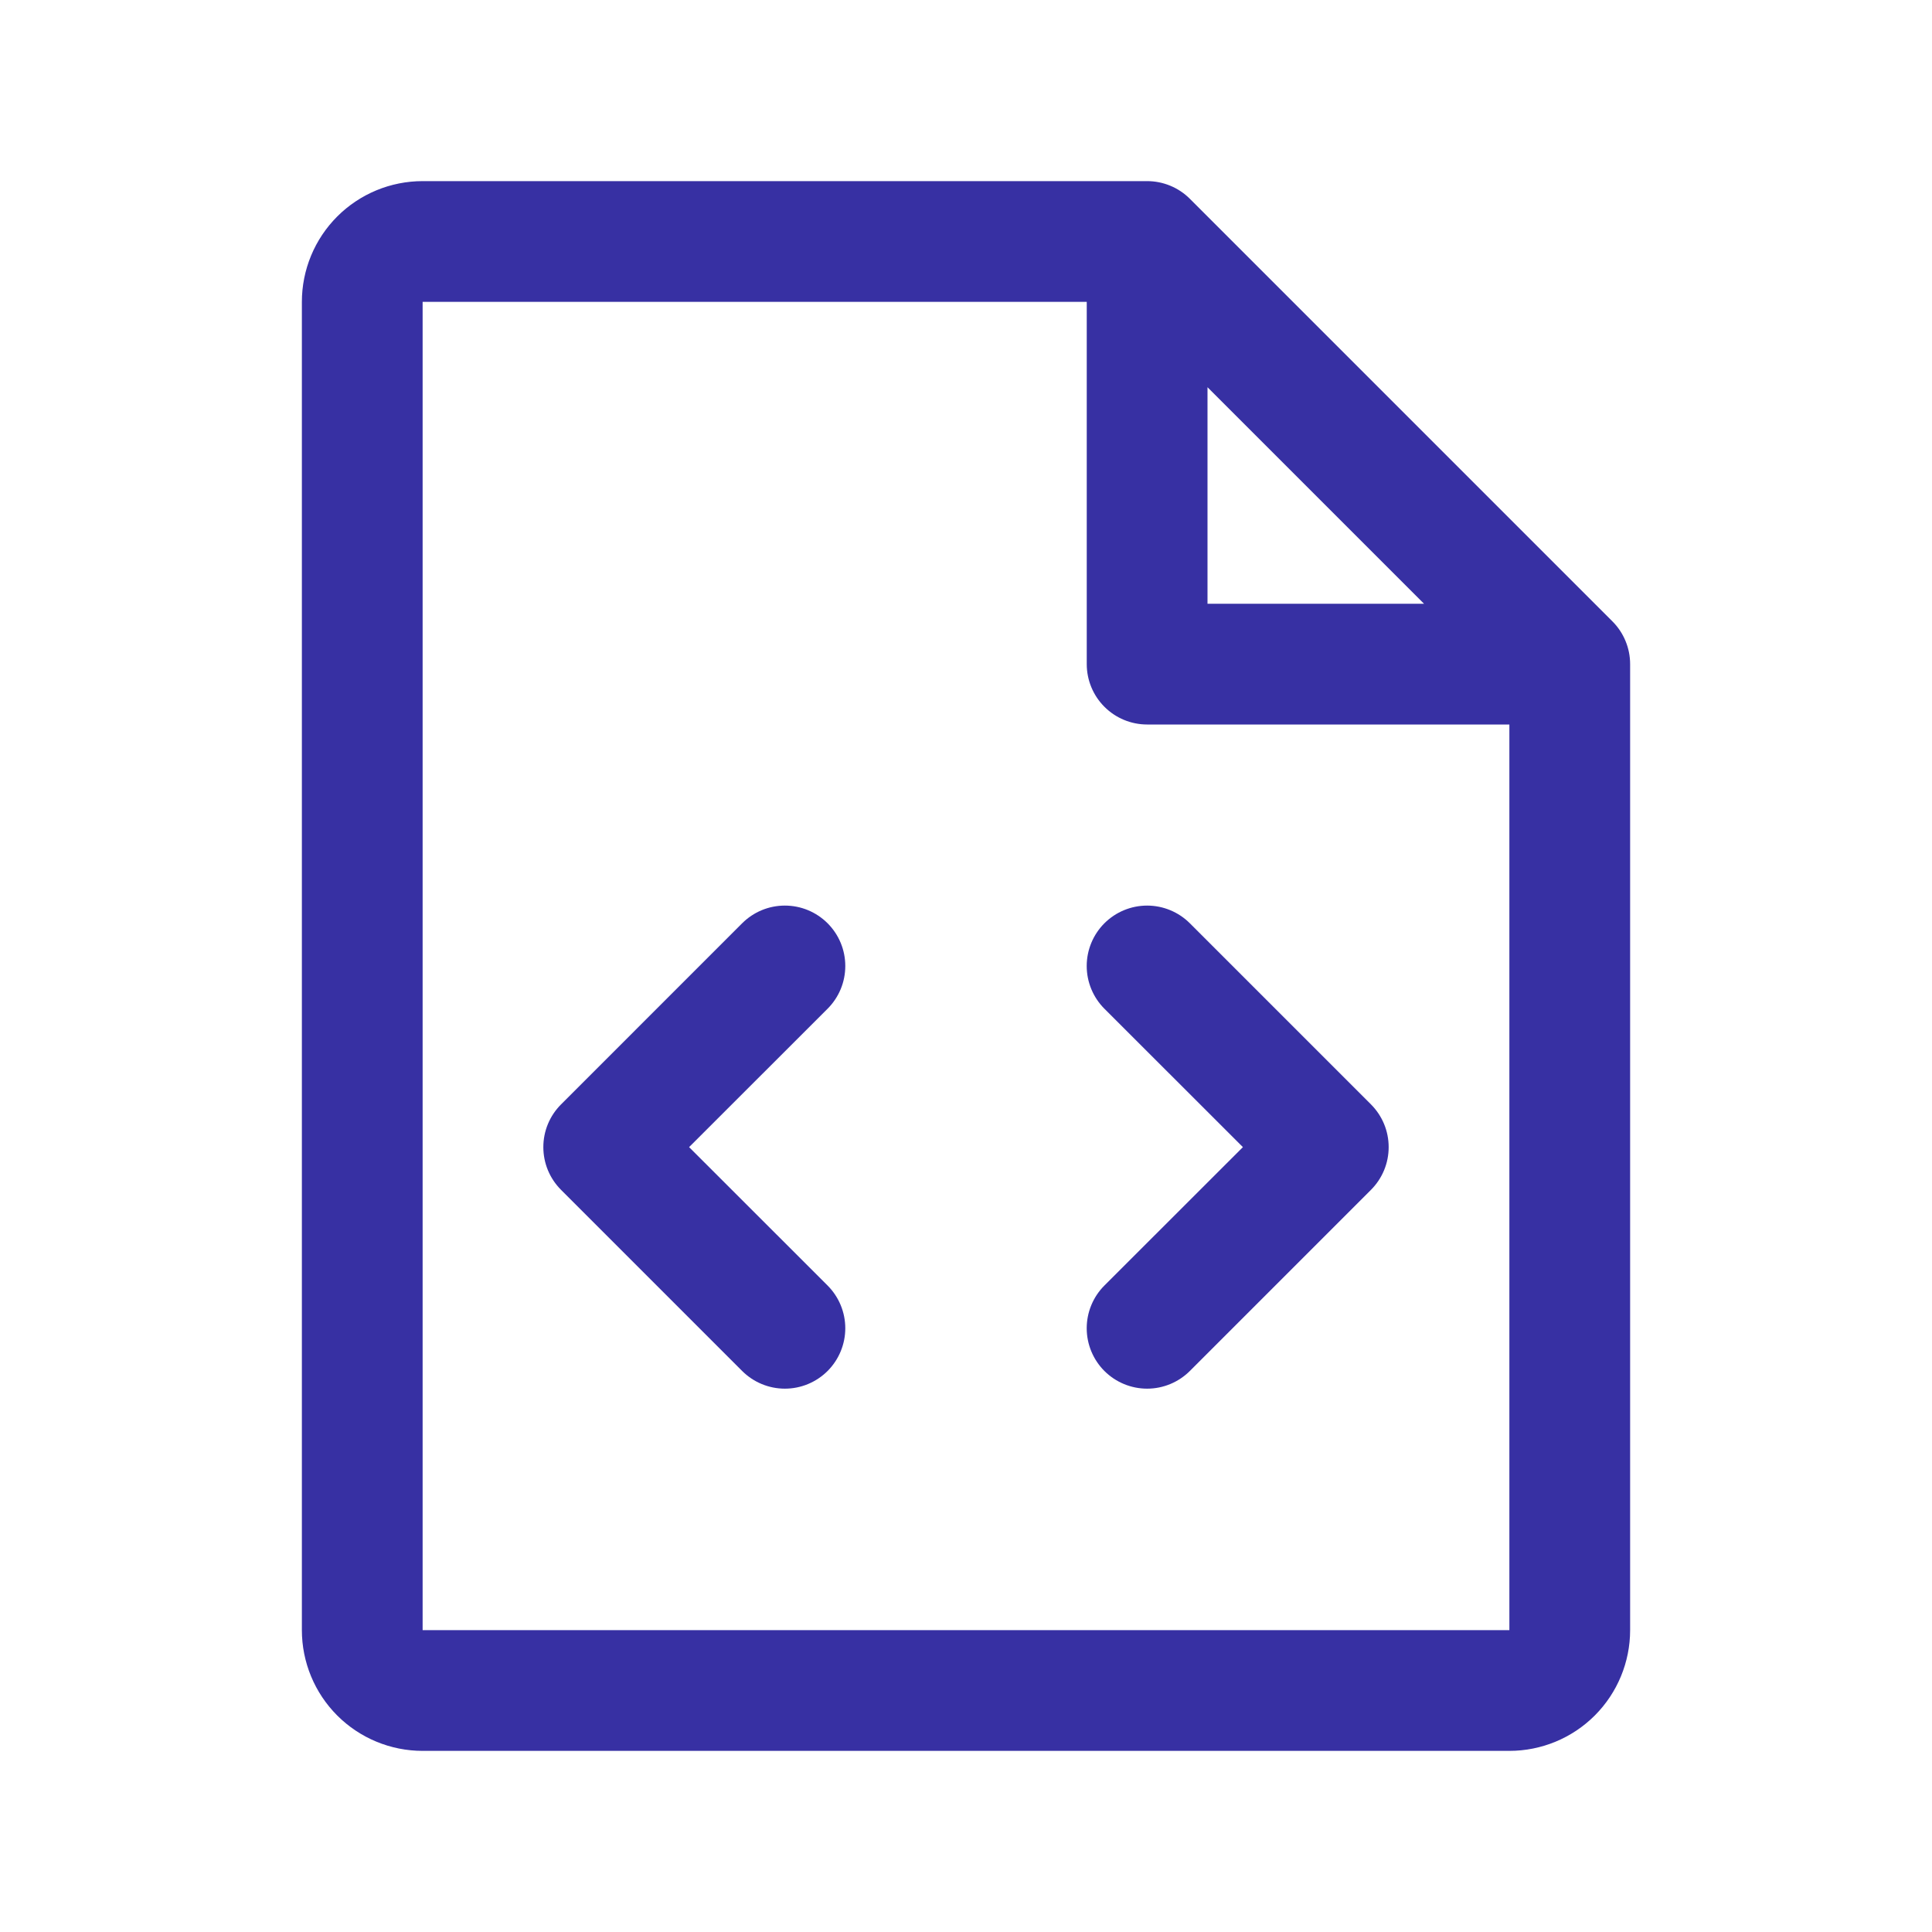
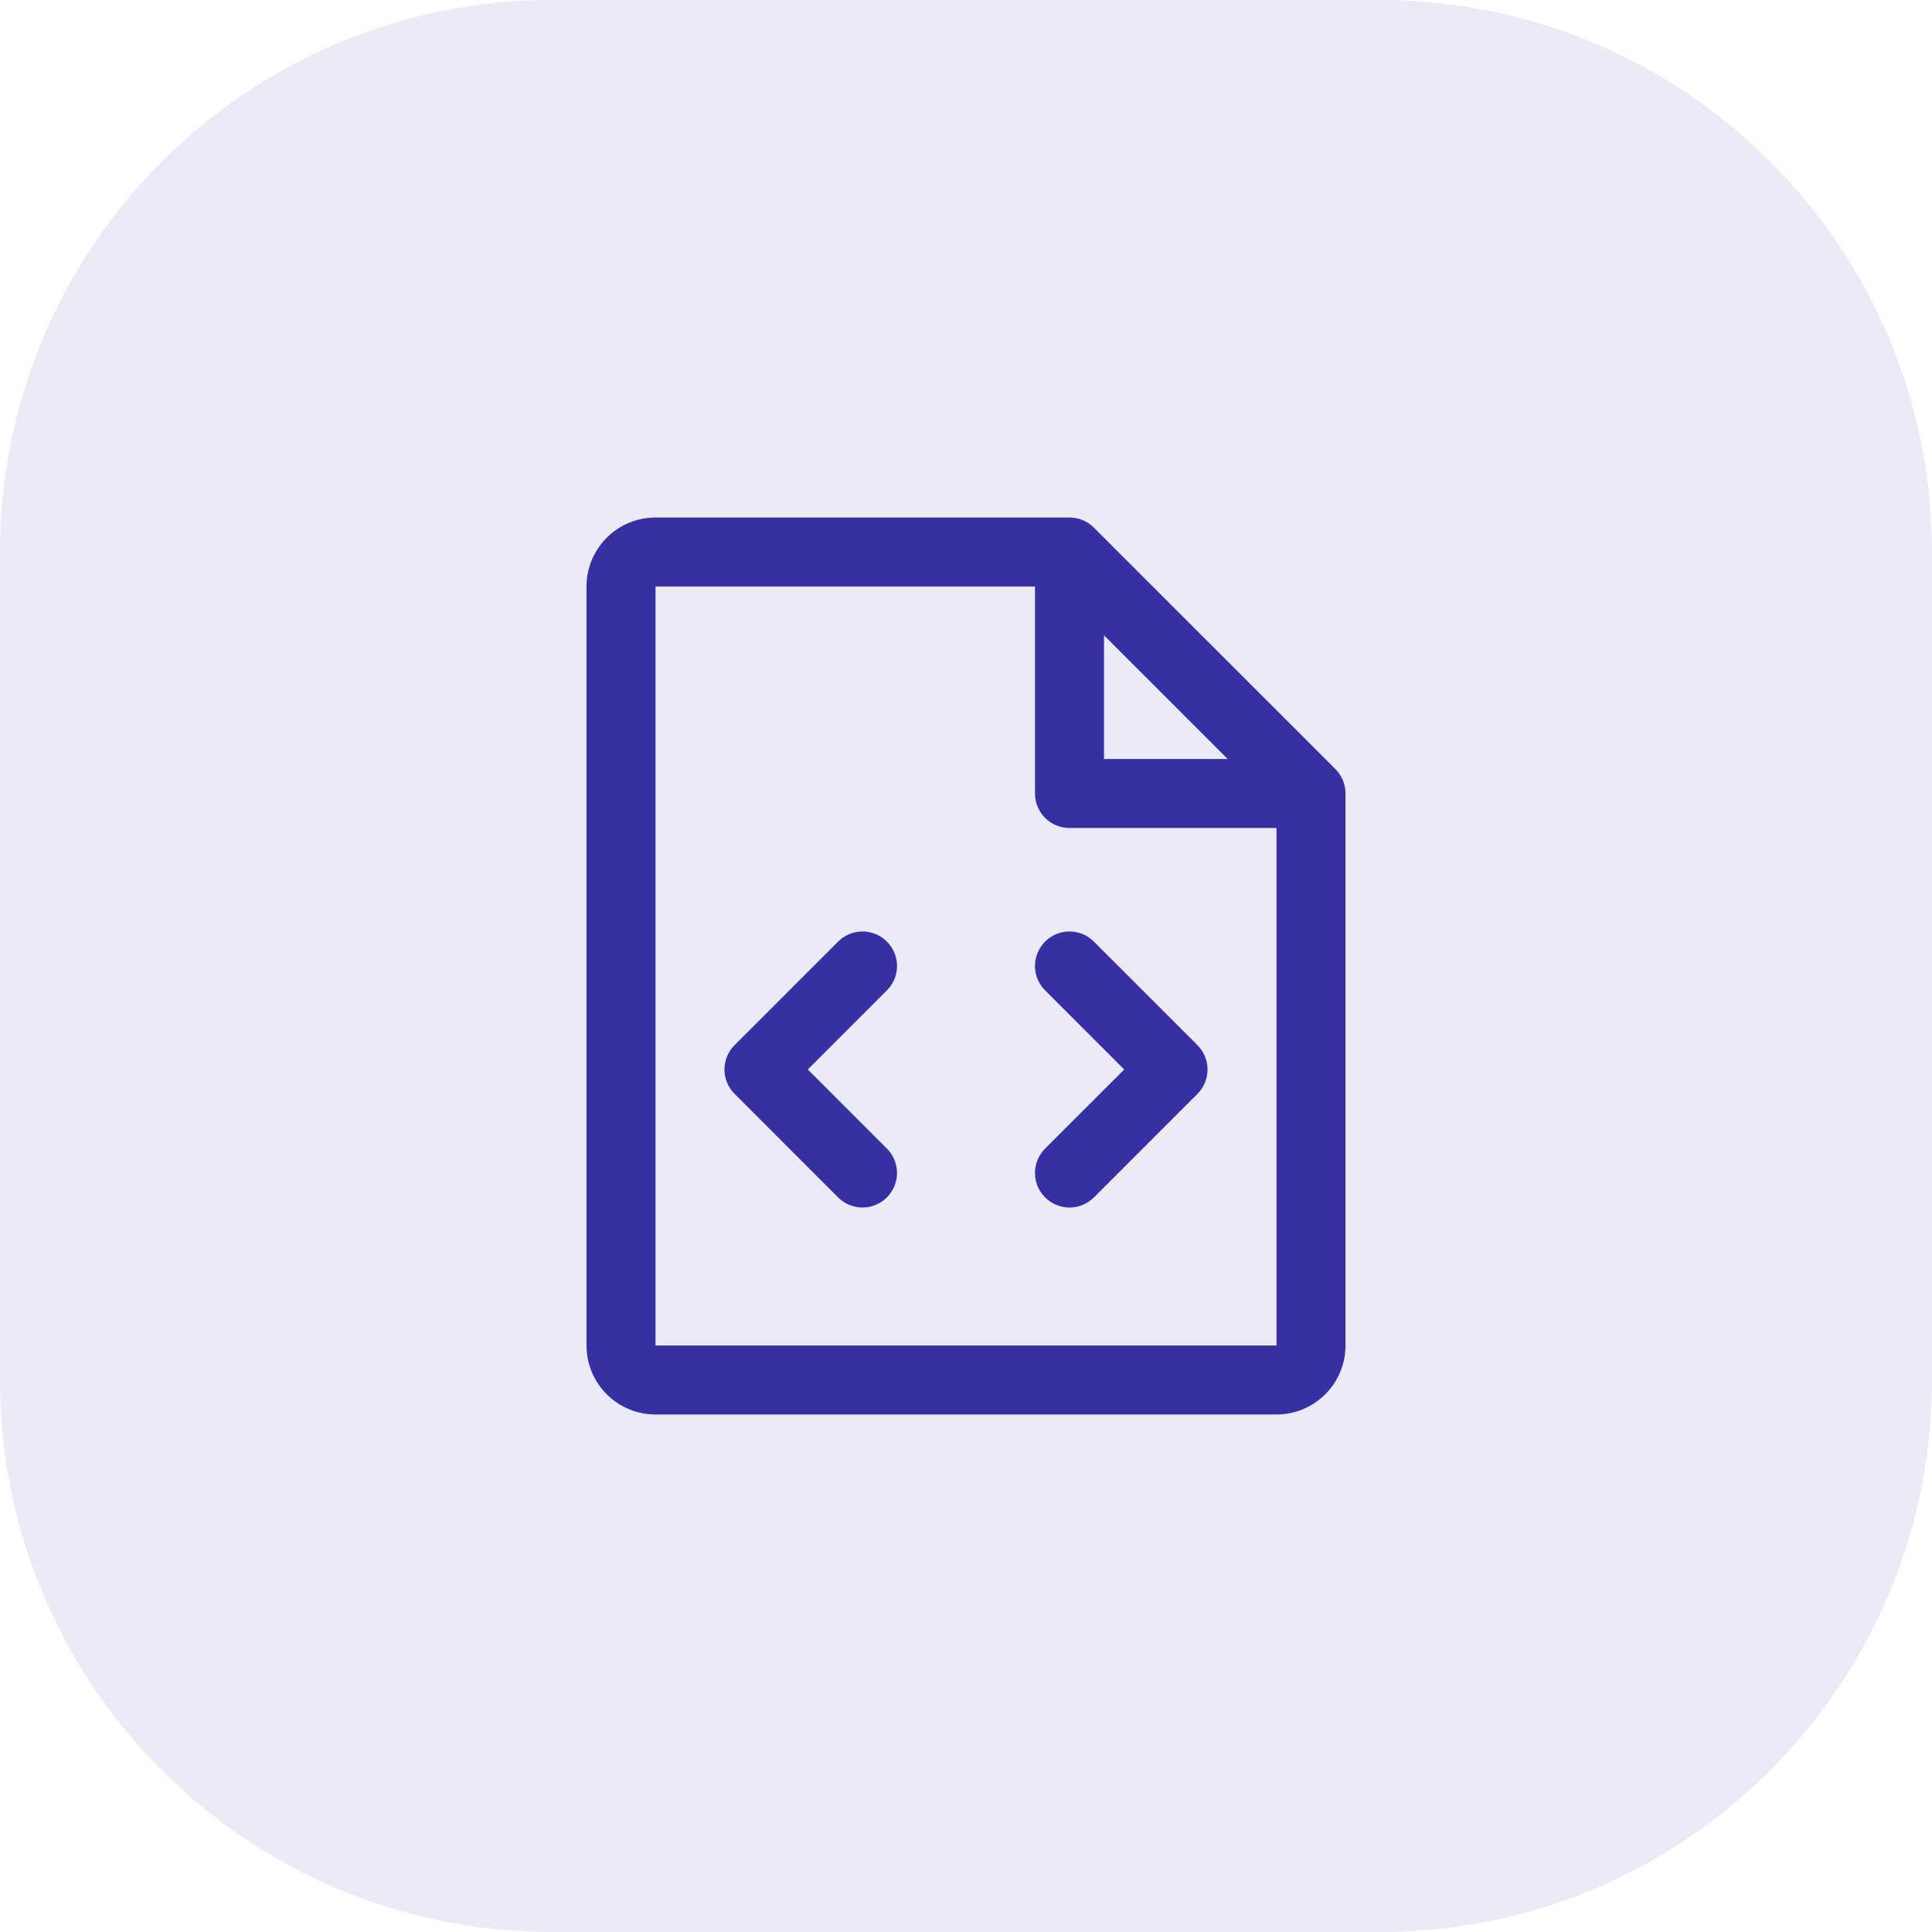
- <svg xmlns="http://www.w3.org/2000/svg" width="96" height="96" viewBox="0 0 96 96" fill="none">
-   <path d="M68.123 54.877C68.401 55.156 68.623 55.487 68.774 55.851C68.925 56.215 69.002 56.606 69.002 57C69.002 57.394 68.925 57.785 68.774 58.149C68.623 58.513 68.401 58.844 68.123 59.123L59.123 68.123C58.56 68.685 57.796 69.002 57 69.002C56.204 69.002 55.44 68.685 54.877 68.123C54.315 67.56 53.998 66.796 53.998 66C53.998 65.204 54.315 64.44 54.877 63.877L61.759 57L54.877 50.123C54.315 49.56 53.998 48.796 53.998 48C53.998 47.204 54.315 46.44 54.877 45.877C55.44 45.315 56.204 44.998 57 44.998C57.796 44.998 58.56 45.315 59.123 45.877L68.123 54.877ZM41.123 45.877C40.844 45.599 40.513 45.377 40.149 45.226C39.785 45.075 39.394 44.998 39 44.998C38.606 44.998 38.215 45.075 37.851 45.226C37.487 45.377 37.156 45.599 36.877 45.877L27.878 54.877C27.599 55.156 27.377 55.487 27.226 55.851C27.075 56.215 26.998 56.606 26.998 57C26.998 57.394 27.075 57.785 27.226 58.149C27.377 58.513 27.599 58.844 27.878 59.123L36.877 68.123C37.156 68.401 37.487 68.622 37.851 68.773C38.215 68.924 38.606 69.002 39 69.002C39.394 69.002 39.785 68.924 40.149 68.773C40.513 68.622 40.844 68.401 41.123 68.123C41.401 67.844 41.622 67.513 41.773 67.149C41.924 66.784 42.002 66.394 42.002 66C42.002 65.606 41.924 65.216 41.773 64.851C41.622 64.487 41.401 64.156 41.123 63.877L34.241 57L41.123 50.123C41.401 49.844 41.623 49.513 41.774 49.149C41.925 48.785 42.002 48.394 42.002 48C42.002 47.606 41.925 47.215 41.774 46.851C41.623 46.487 41.401 46.156 41.123 45.877ZM81 33V81C81 82.591 80.368 84.117 79.243 85.243C78.117 86.368 76.591 87 75 87H21C19.409 87 17.883 86.368 16.757 85.243C15.632 84.117 15 82.591 15 81V15C15 13.409 15.632 11.883 16.757 10.757C17.883 9.632 19.409 9 21 9H57C57.394 9 57.784 9.077 58.149 9.228C58.513 9.378 58.844 9.599 59.123 9.877L80.123 30.878C80.401 31.156 80.622 31.487 80.772 31.852C80.923 32.216 81 32.606 81 33ZM60 30H70.759L60 19.241V30ZM75 81V36H57C56.204 36 55.441 35.684 54.879 35.121C54.316 34.559 54 33.796 54 33V15H21V81H75Z" fill="#3730A3" />
+ <svg xmlns="http://www.w3.org/2000/svg" width="56" height="56" viewBox="0 0 56 56" fill="none">
+   <rect width="56" height="56" rx="16" fill="#3730A3" fill-opacity="0.1" />
+   <path d="M34.708 30.293C34.8 30.385 34.874 30.496 34.925 30.617C34.975 30.738 35.001 30.869 35.001 31C35.001 31.131 34.975 31.262 34.925 31.383C34.874 31.504 34.8 31.615 34.708 31.707L31.707 34.708C31.52 34.895 31.265 35.001 31 35.001C30.735 35.001 30.48 34.895 30.293 34.708C30.105 34.52 29.999 34.265 29.999 34C29.999 33.735 30.105 33.48 30.293 33.292L32.586 31L30.293 28.707C30.105 28.52 29.999 28.265 29.999 28C29.999 27.735 30.105 27.48 30.293 27.293C30.48 27.105 30.735 26.999 31 26.999C31.265 26.999 31.52 27.105 31.707 27.293L34.708 30.293ZM25.707 27.293C25.615 27.2 25.504 27.126 25.383 27.075C25.262 27.025 25.131 26.999 25 26.999C24.869 26.999 24.738 27.025 24.617 27.075C24.496 27.126 24.385 27.2 24.293 27.293L21.293 30.293C21.2 30.385 21.126 30.496 21.075 30.617C21.025 30.738 20.999 30.869 20.999 31C20.999 31.131 21.025 31.262 21.075 31.383C21.126 31.504 21.2 31.615 21.293 31.707L24.293 34.708C24.385 34.8 24.496 34.874 24.617 34.924C24.738 34.975 24.869 35.001 25 35.001C25.131 35.001 25.262 34.975 25.383 34.924C25.504 34.874 25.615 34.8 25.707 34.708C25.8 34.615 25.874 34.504 25.924 34.383C25.975 34.261 26.001 34.131 26.001 34C26.001 33.869 25.975 33.739 25.924 33.617C25.874 33.496 25.8 33.385 25.707 33.292L23.414 31L25.707 28.707C25.8 28.615 25.874 28.504 25.925 28.383C25.975 28.262 26.001 28.131 26.001 28C26.001 27.869 25.975 27.738 25.925 27.617C25.874 27.496 25.8 27.385 25.707 27.293ZM39 23V39C39 39.53 38.789 40.039 38.414 40.414C38.039 40.789 37.53 41 37 41H19C18.47 41 17.961 40.789 17.586 40.414C17.211 40.039 17 39.53 17 39V17C17 16.47 17.211 15.961 17.586 15.586C17.961 15.211 18.47 15 19 15H31C31.131 15 31.262 15.026 31.383 15.076C31.504 15.126 31.615 15.2 31.707 15.293L38.708 22.293C38.8 22.385 38.874 22.496 38.924 22.617C38.974 22.738 39 22.869 39 23ZM32 22H35.586L32 18.414V22ZM37 39V24H31C30.735 24 30.48 23.895 30.293 23.707C30.105 23.52 30 23.265 30 23V17H19V39H37Z" fill="#3730A3" />
</svg>
